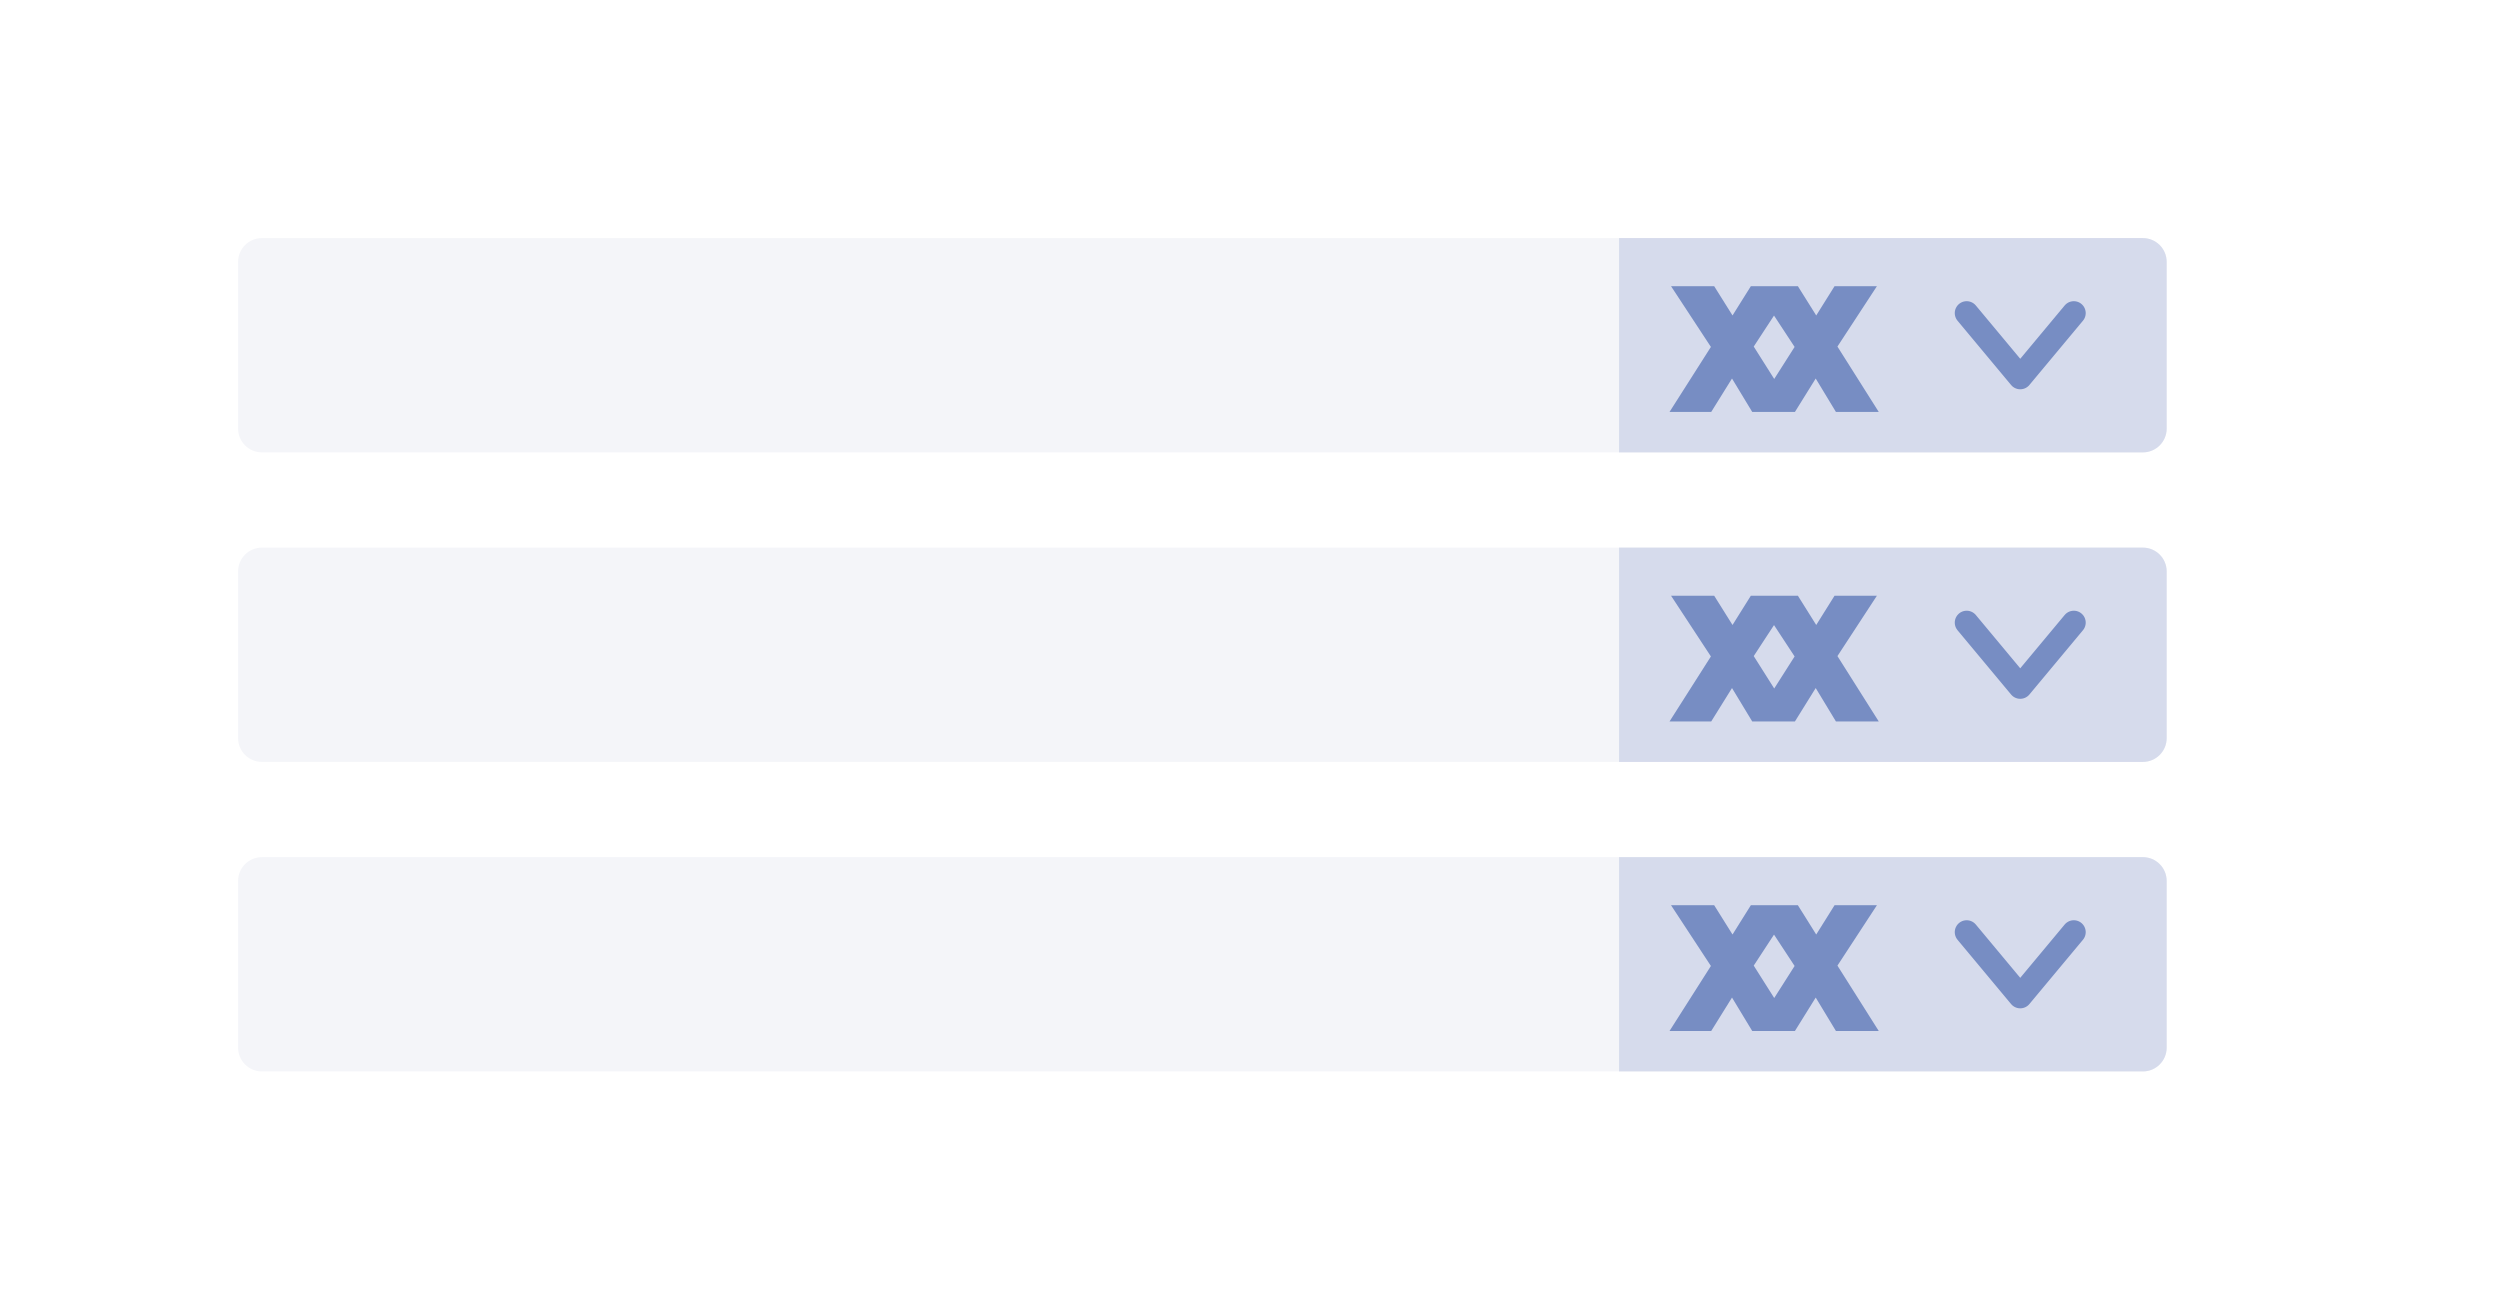
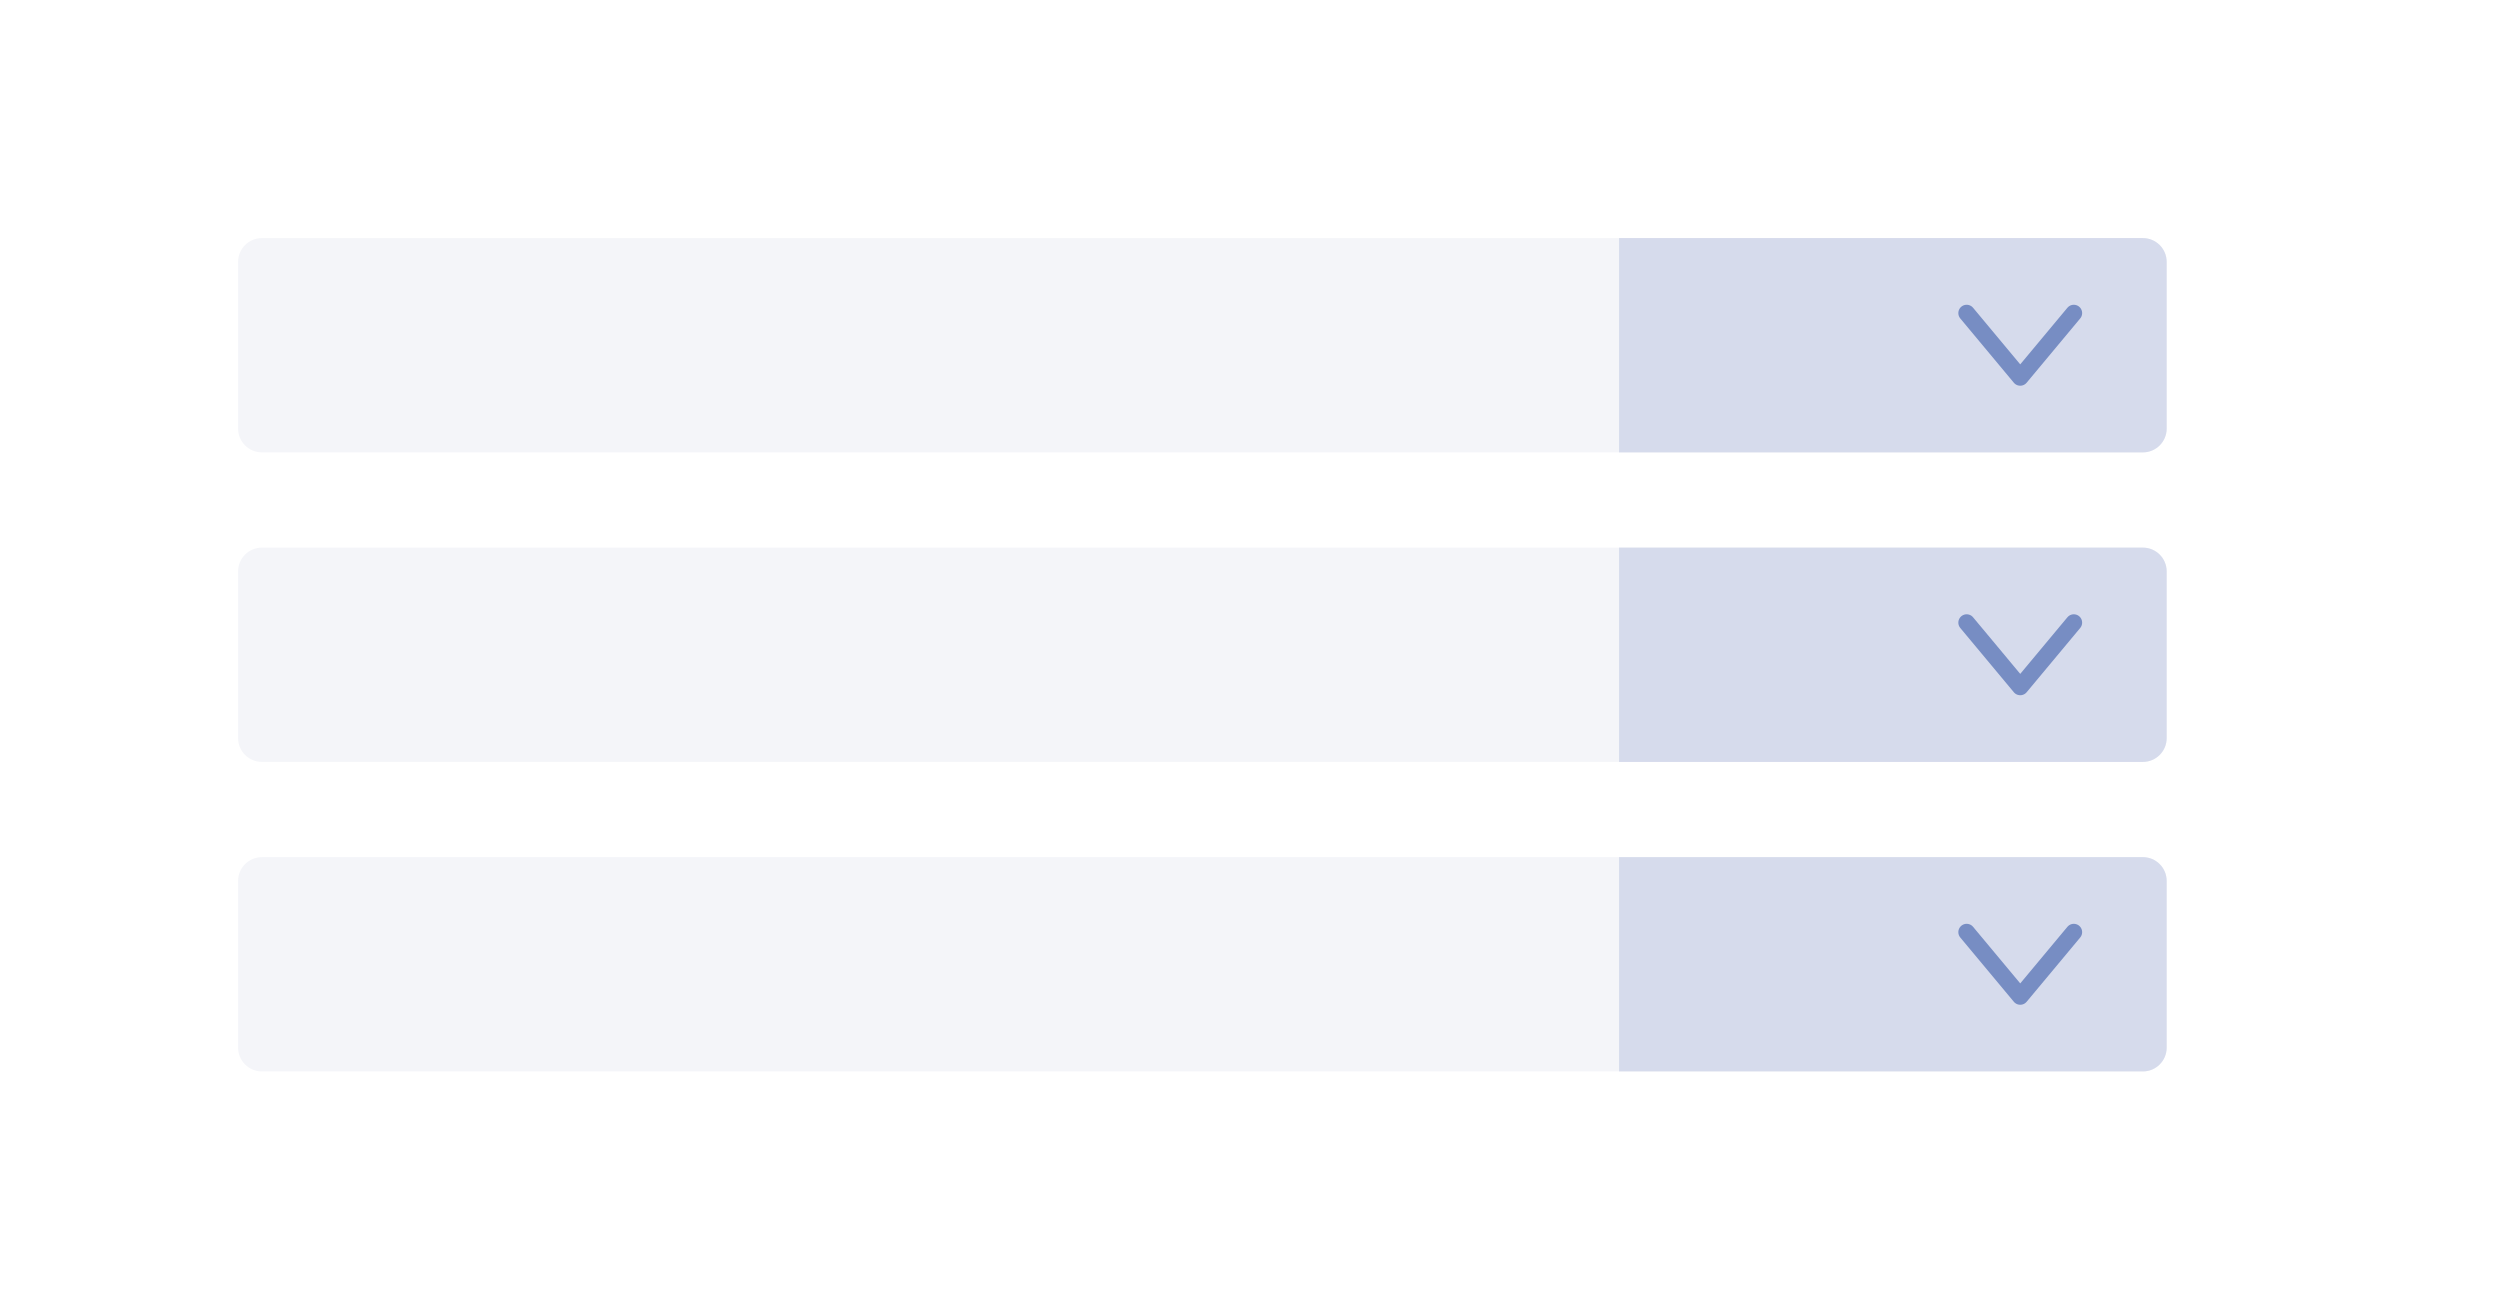
<svg xmlns="http://www.w3.org/2000/svg" width="105px" height="55px" viewBox="0 0 105 55" version="1.1">
  <g id="nora" stroke="none" stroke-width="1" fill="none" fill-rule="evenodd">
    <g id="-构件概览图五" transform="translate(-159, -232)">
      <g id="forms.input-with-unit" transform="translate(159, 232)">
        <rect id="矩形备份-46" x="0" y="0" width="105" height="55" rx="4" />
        <g id="编组-2" transform="translate(10, 10)">
          <rect id="矩形备份-49" fill="#F4F5F9" x="0" y="0" width="81" height="9" rx="1" />
          <path d="M58,0 L80,0 C80.552,-1.01453063e-16 81,0.448 81,1 L81,8 C81,8.552 80.552,9 80,9 L58,9 L58,9 L58,0 Z" id="矩形备份-49" fill="#D6DBEC" />
-           <text id="XX" stroke="#778DC3" fill-rule="nonzero" font-family="PingFangSC-Semibold, PingFang SC" font-size="6" font-weight="500" fill="#D6DBEC">
-             <tspan x="61" y="6.8">XX</tspan>
-           </text>
-           <polyline id="路径-2" stroke="#778DC3" stroke-linecap="round" stroke-linejoin="round" transform="translate(74.85, 4.5) rotate(-270) translate(-74.85, -4.5) " points="73.5 2.25 76.2 4.5 73.5 6.75" />
+           <g id="XX" transform="translate(61.03, 2.516)" fill="#D6DBEC" fill-rule="nonzero" stroke="#778DC3">
+             <path d="" id="路径" />
+             <path d="" id="路径" />
+           </g>
+           <polyline id="路径-2" stroke="#778DC3" stroke-width="0.7" stroke-linecap="round" stroke-linejoin="round" transform="translate(74.85, 4.5) rotate(-270) translate(-74.85, -4.5) " points="73.5 2.25 76.2 4.5 73.5 6.75" />
        </g>
        <g id="编组-2备份-2" transform="translate(10, 23)">
          <rect id="矩形备份-49" fill="#F4F5F9" x="0" y="0" width="81" height="9" rx="1" />
          <path d="M58,0 L80,0 C80.552,-1.01453063e-16 81,0.448 81,1 L81,8 C81,8.552 80.552,9 80,9 L58,9 L58,9 L58,0 Z" id="矩形备份-49" fill="#D6DBEC" />
-           <text id="XX" stroke="#778DC3" fill-rule="nonzero" font-family="PingFangSC-Semibold, PingFang SC" font-size="6" font-weight="500" fill="#D6DBEC">
-             <tspan x="61" y="6.8">XX</tspan>
-           </text>
-           <polyline id="路径-2" stroke="#778DC3" stroke-linecap="round" stroke-linejoin="round" transform="translate(74.85, 4.5) rotate(-270) translate(-74.85, -4.5) " points="73.5 2.25 76.2 4.5 73.5 6.75" />
+           <g id="XX" transform="translate(61.03, 2.516)" fill="#D6DBEC" fill-rule="nonzero" stroke="#778DC3">
+             <path d="" id="路径" />
+             <path d="" id="路径" />
+           </g>
+           <polyline id="路径-2" stroke="#778DC3" stroke-width="0.7" stroke-linecap="round" stroke-linejoin="round" transform="translate(74.85, 4.5) rotate(-270) translate(-74.85, -4.5) " points="73.5 2.25 76.2 4.5 73.5 6.75" />
        </g>
        <g id="编组-2备份-3" transform="translate(10, 36)">
          <rect id="矩形备份-49" fill="#F4F5F9" x="0" y="0" width="81" height="9" rx="1" />
          <path d="M58,0 L80,0 C80.552,-1.01453063e-16 81,0.448 81,1 L81,8 C81,8.552 80.552,9 80,9 L58,9 L58,9 L58,0 Z" id="矩形备份-49" fill="#D6DBEC" />
-           <text id="XX" stroke="#778DC3" fill-rule="nonzero" font-family="PingFangSC-Semibold, PingFang SC" font-size="6" font-weight="500" fill="#D6DBEC">
-             <tspan x="61" y="6.8">XX</tspan>
-           </text>
-           <polyline id="路径-2" stroke="#778DC3" stroke-linecap="round" stroke-linejoin="round" transform="translate(74.85, 4.5) rotate(-270) translate(-74.85, -4.5) " points="73.5 2.25 76.2 4.5 73.5 6.75" />
+           <g id="XX" transform="translate(61.03, 2.516)" fill="#D6DBEC" fill-rule="nonzero" stroke="#778DC3">
+             <path d="" id="路径" />
+             <path d="" id="路径" />
+           </g>
+           <polyline id="路径-2" stroke="#778DC3" stroke-width="0.7" stroke-linecap="round" stroke-linejoin="round" transform="translate(74.85, 4.5) rotate(-270) translate(-74.85, -4.5) " points="73.5 2.25 76.2 4.5 73.5 6.75" />
        </g>
      </g>
    </g>
  </g>
</svg>
